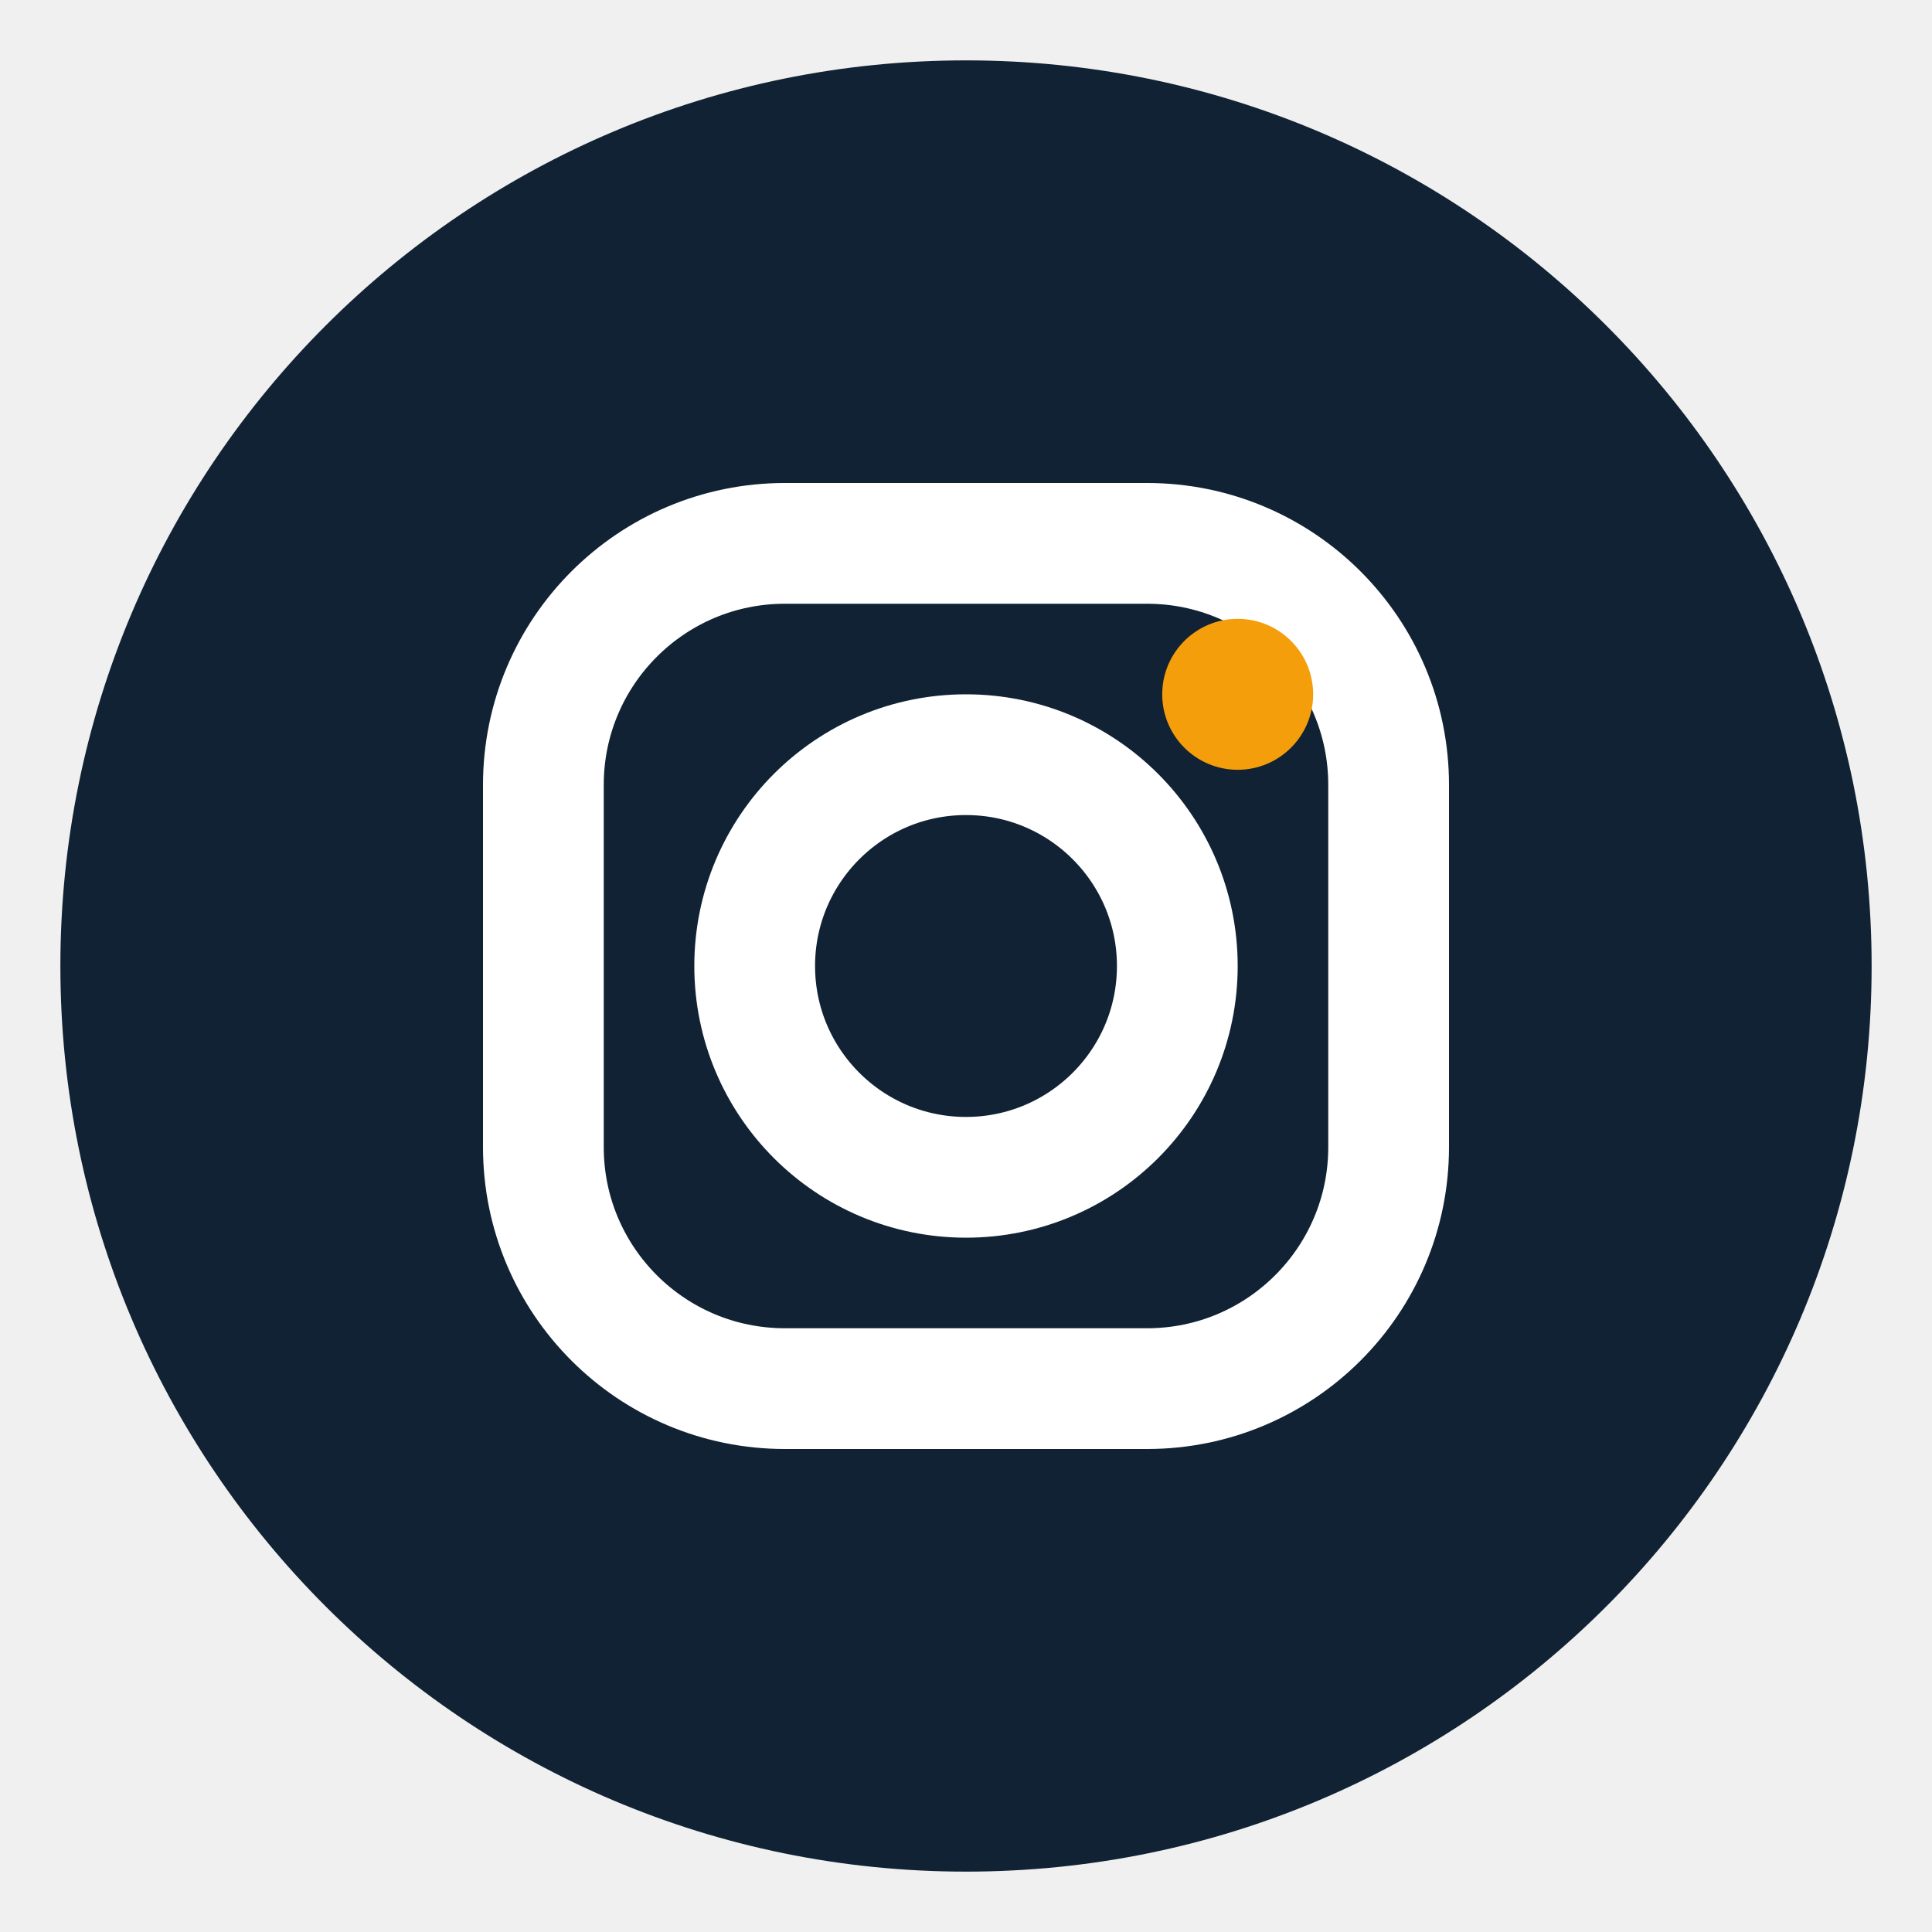
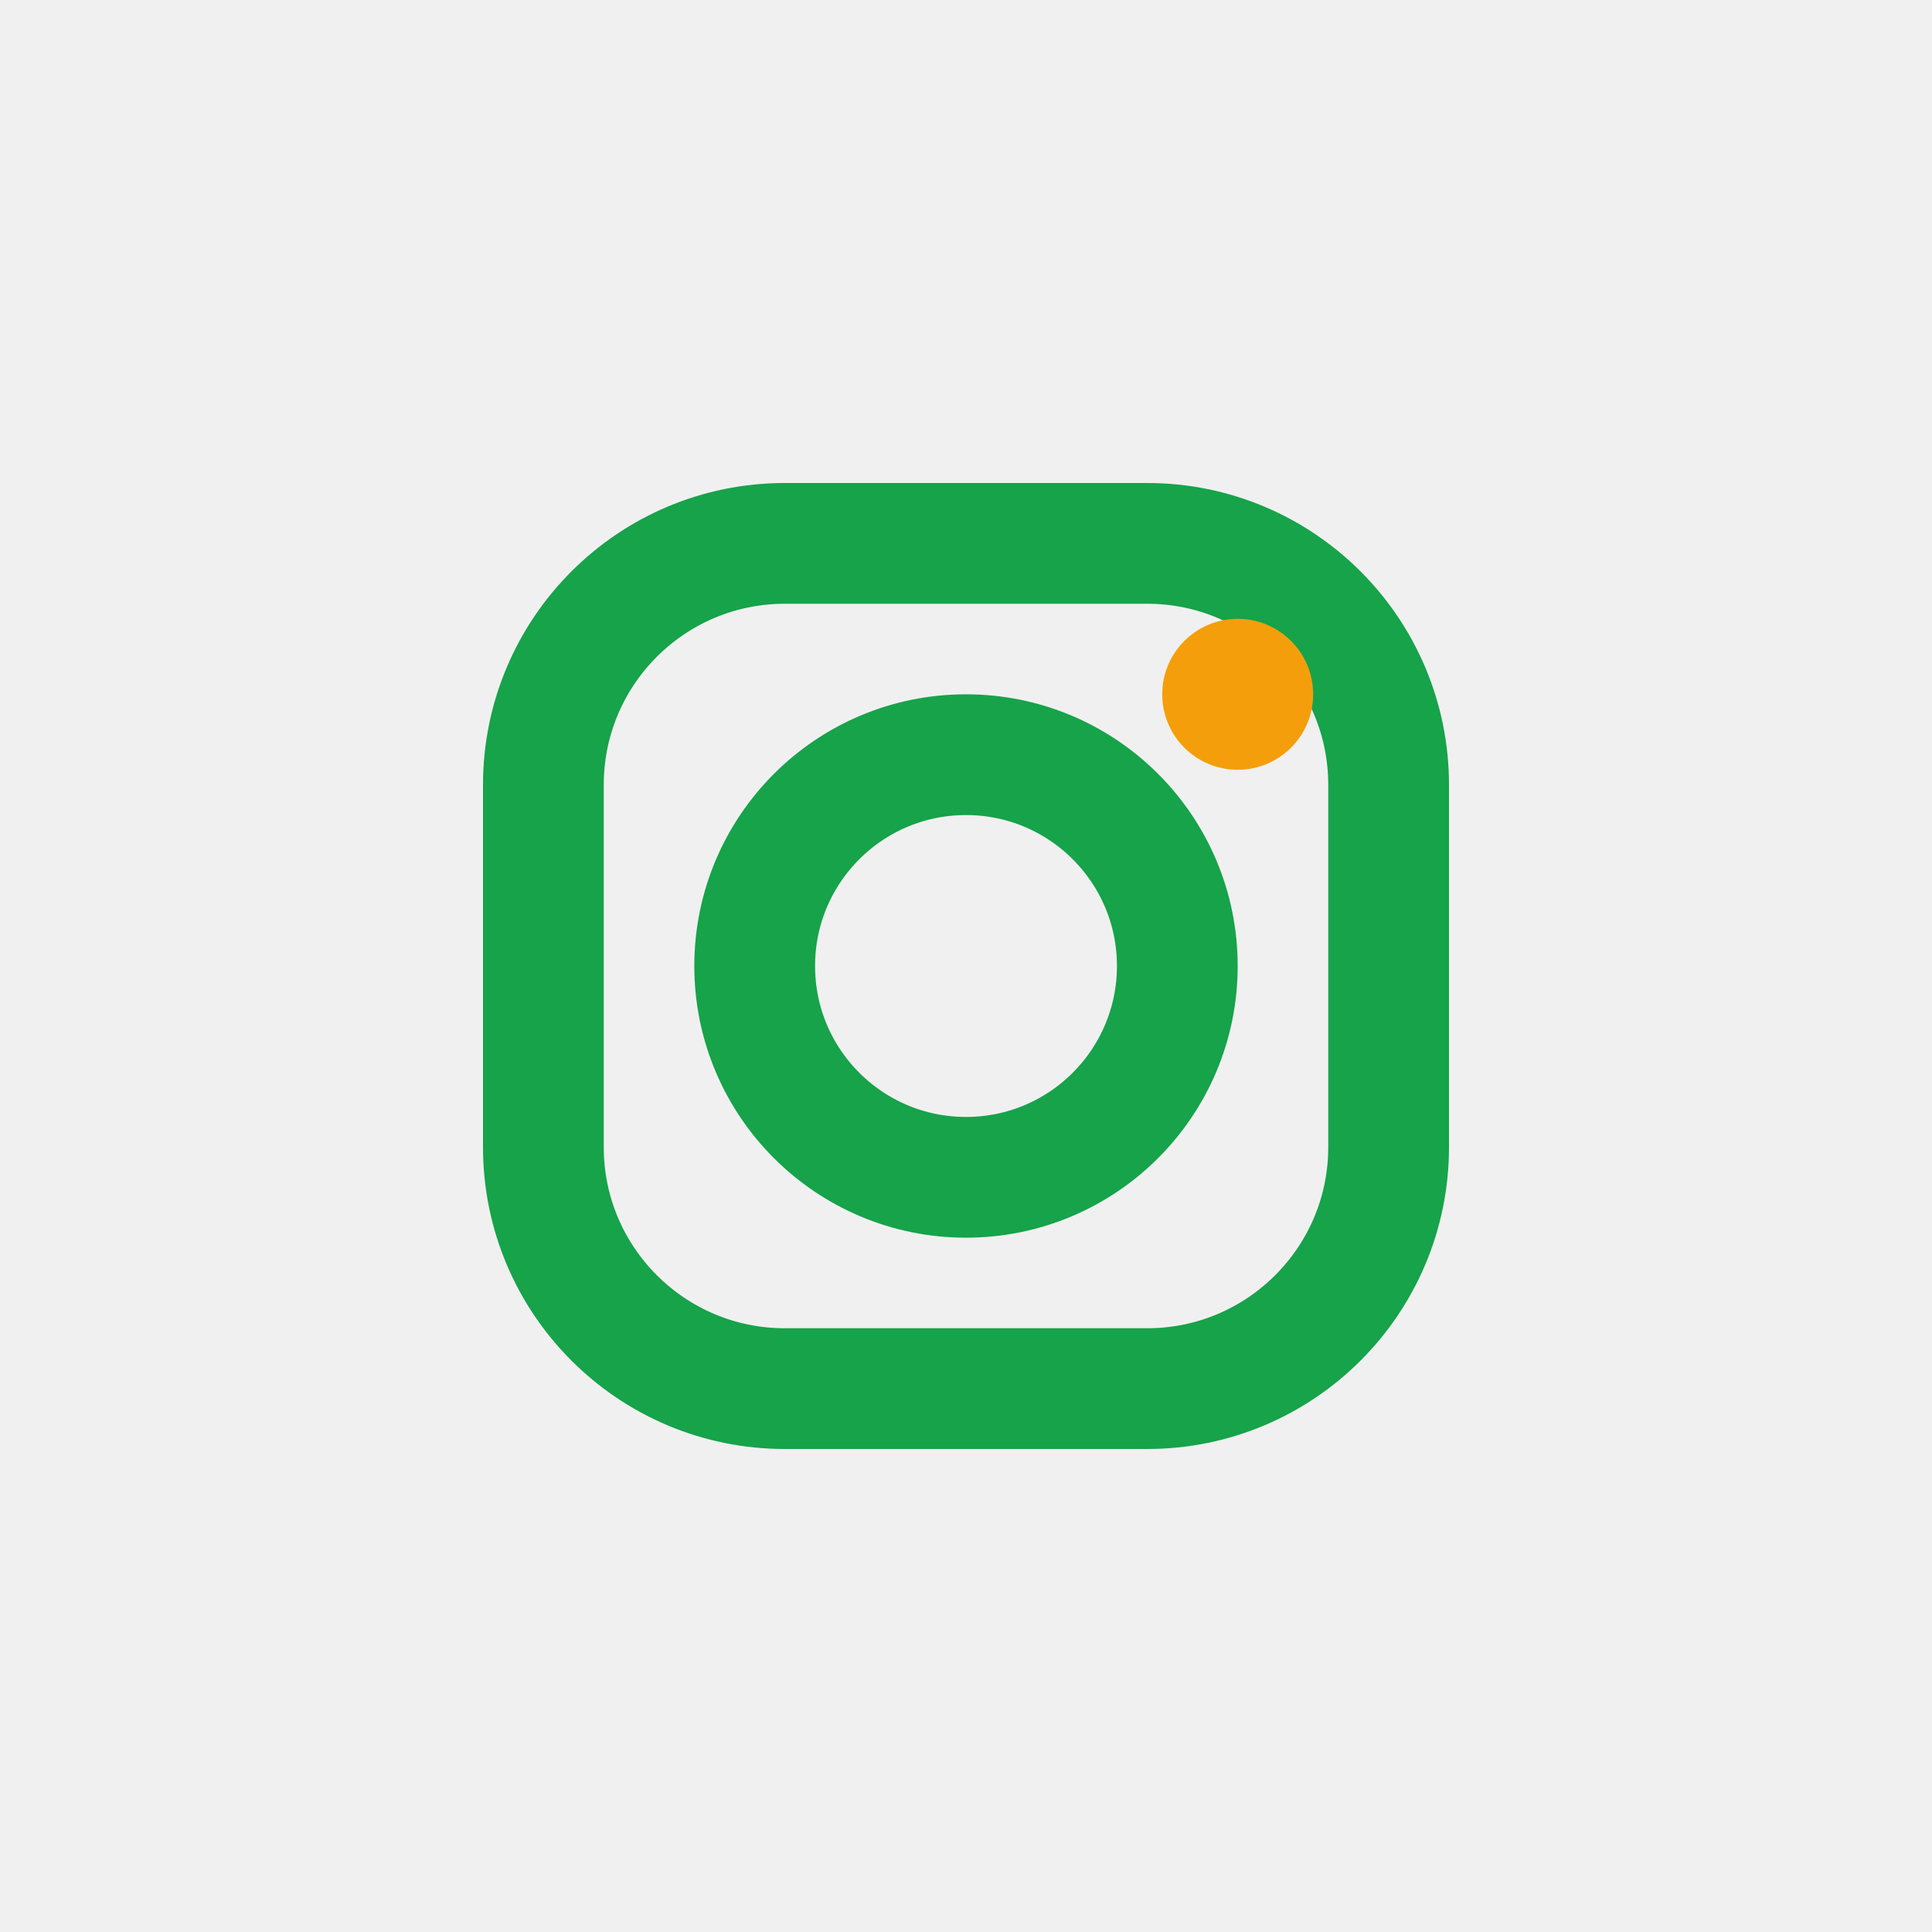
<svg xmlns="http://www.w3.org/2000/svg" viewBox="0 0 64 64" fill="none">
-   <circle cx="32" cy="32" r="30" fill="#102233" />
-   <rect x="18" y="18" width="28" height="28" rx="8" stroke="#fff" stroke-width="4" />
-   <circle cx="32" cy="32" r="7" stroke="#fff" stroke-width="4" />
+   <rect x="18" y="18" width="28" height="28" rx="8" stroke="#16A34A" stroke-width="4" />
+   <circle cx="32" cy="32" r="7" stroke="#16A34A" stroke-width="4" />
  <circle cx="41" cy="23" r="2.5" fill="#F59E0B" />
</svg>
